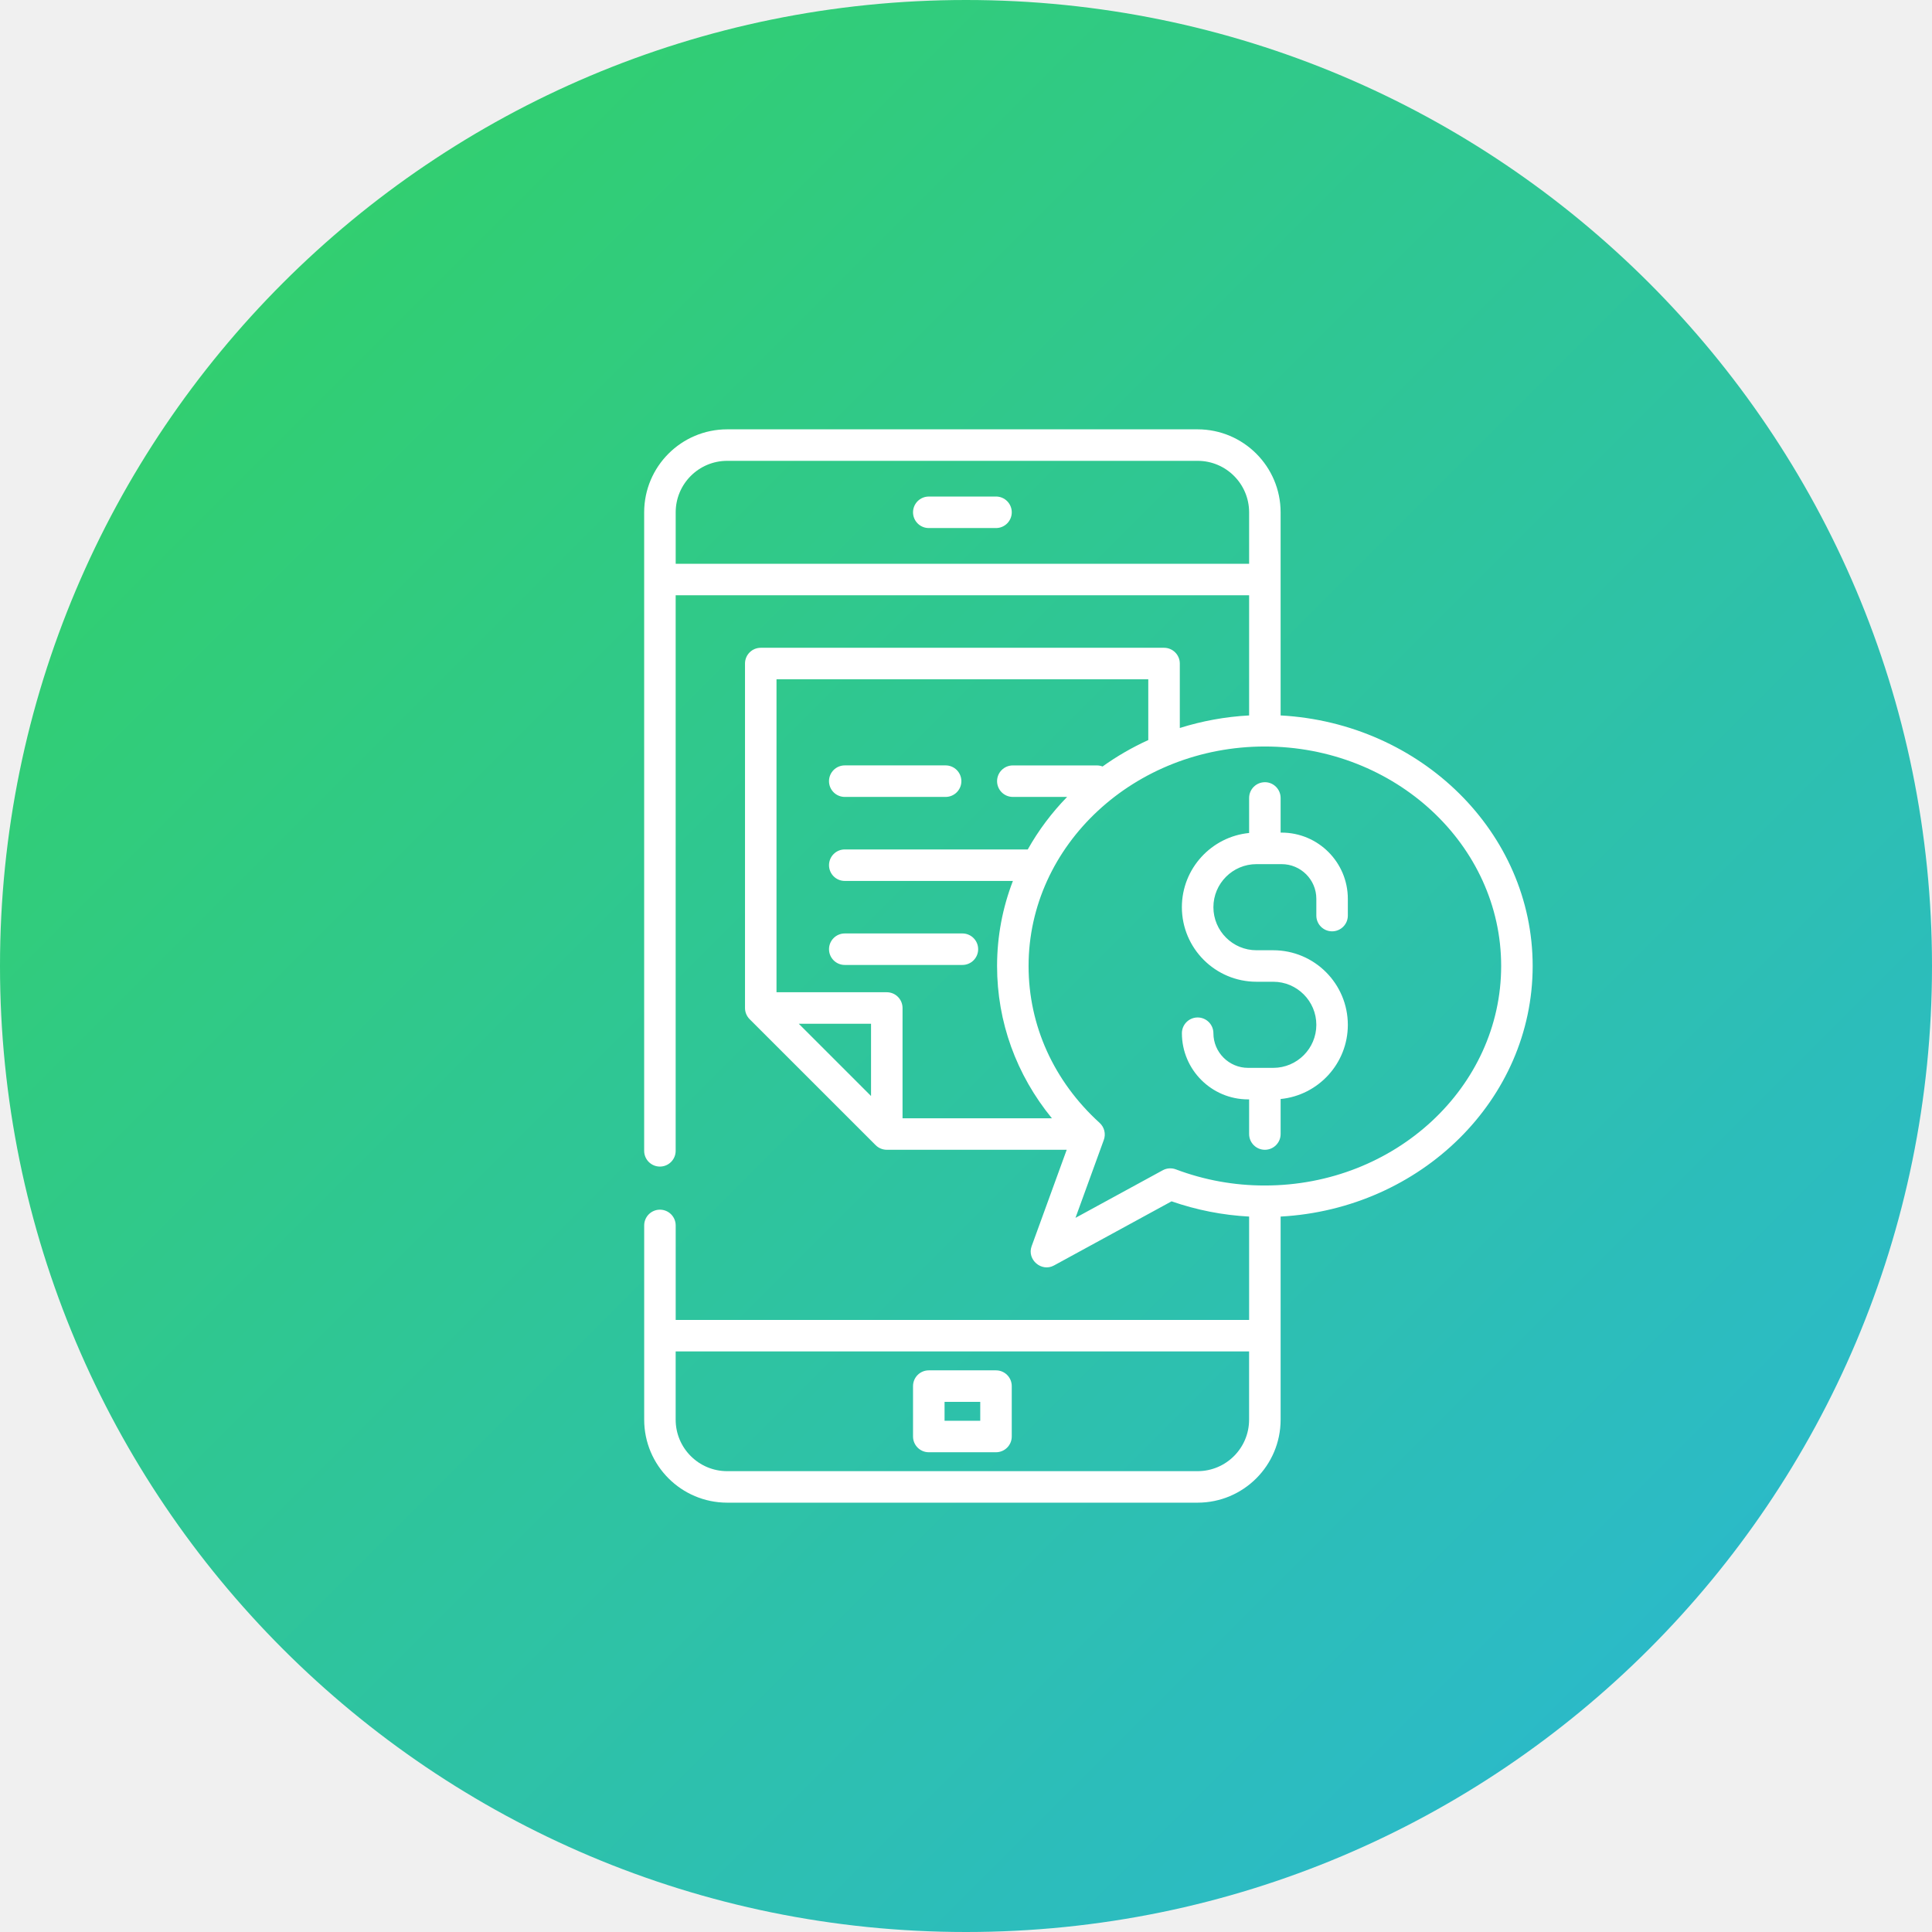
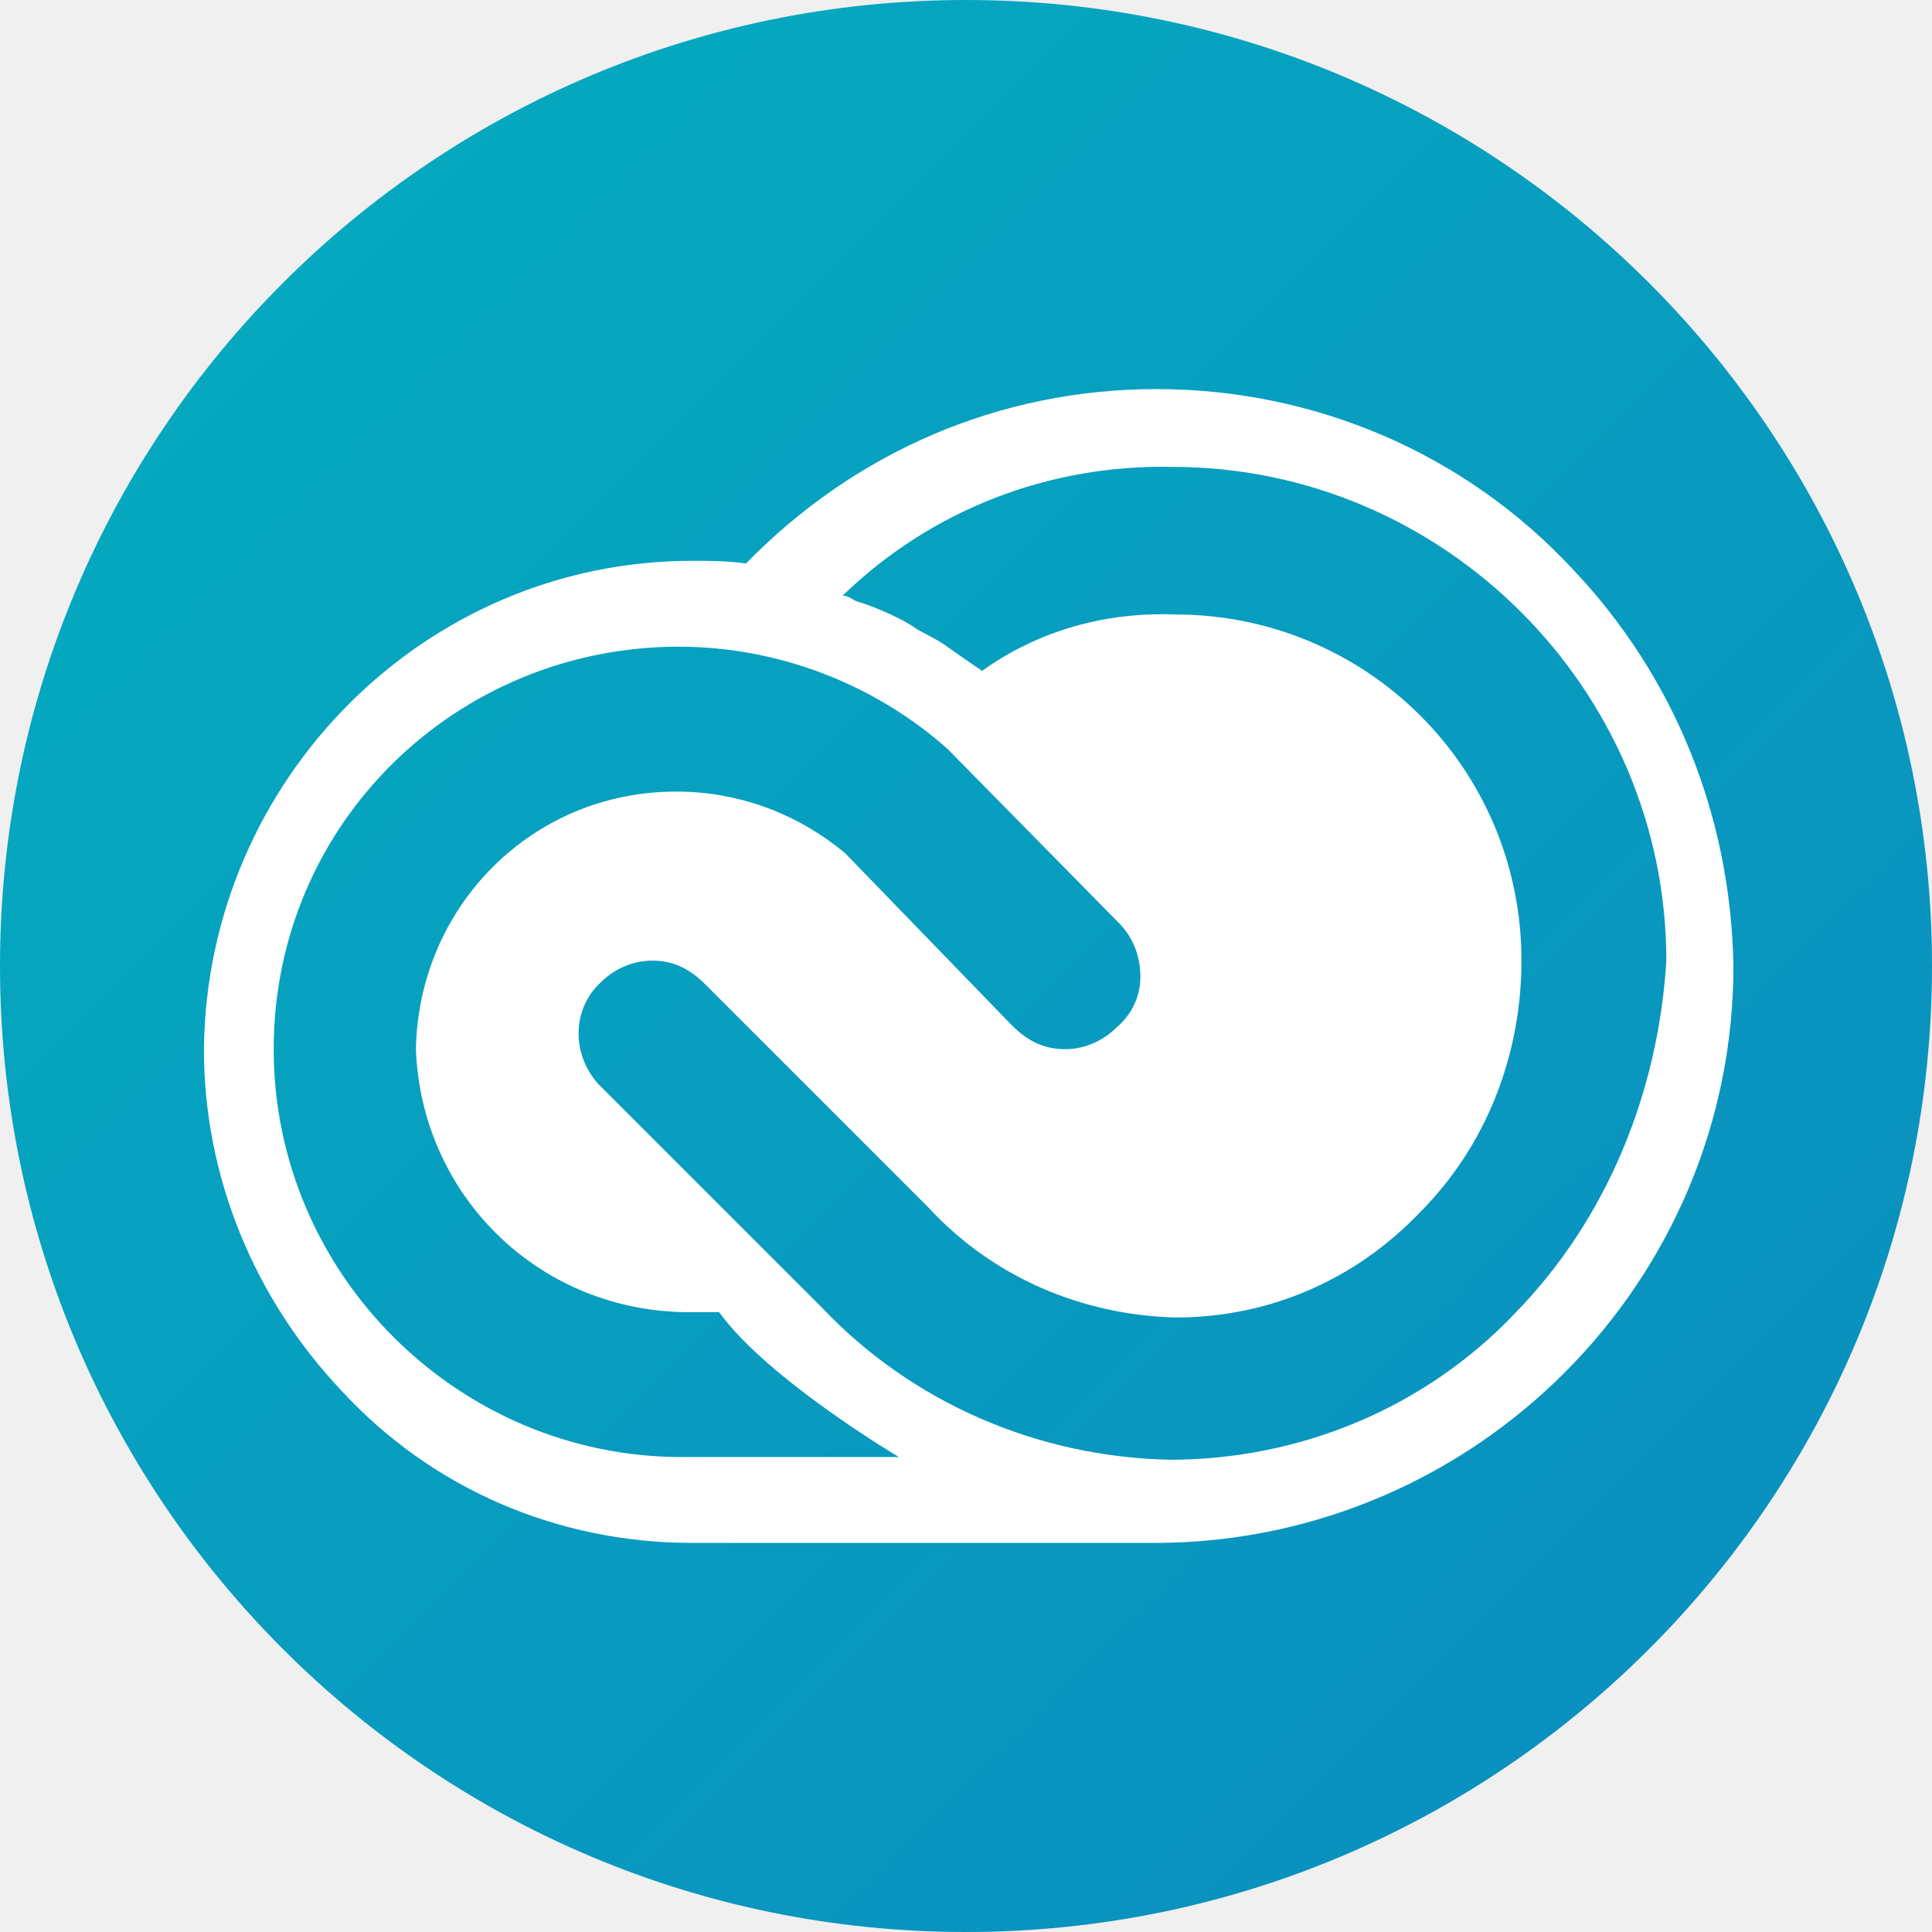
- <svg xmlns="http://www.w3.org/2000/svg" width="72" height="72">
-   <defs>
-     <linearGradient id="a" x1="0%" x2="99.58%" y1="0%" y2="99.58%">
-       <stop offset="0%" stop-color="#33D35E" />
-       <stop offset="100%" stop-color="#2AB6D9" />
+ <svg xmlns="http://www.w3.org/2000/svg" version="1.1" id="Layer_1" x="0px" y="0px" viewBox="0 0 72 72" style="enable-background:new 0 0 72 72;" xml:space="preserve">
+   <style type="text/css">
+ 	.st0{fill-rule:evenodd;clip-rule:evenodd;fill:url(#SVGID_1_);}
+ 	.st1{fill-rule:evenodd;clip-rule:evenodd;fill:url(#SVGID_00000052802764834166792720000007838993258286108309_);}
+ 	.st2{fill:#FFFFFF;}
+ </style>
+   <g>
+     <linearGradient id="SVGID_1_" gradientUnits="userSpaceOnUse" x1="0" y1="72" x2="0.996" y2="71.004" gradientTransform="matrix(72 0 0 -72 0 5184)">
+       <stop offset="0" style="stop-color:#04ADBF" />
+       <stop offset="1" style="stop-color:#0B8CBF" />
    </linearGradient>
-   </defs>
-   <g fill="none" fill-rule="evenodd">
-     <circle cx="36" cy="36" r="36" fill="url(#a)" />
-     <path fill="#FFF" fill-rule="nonzero" d="M44.633 16a3.096 3.096 0 013.092 3.092v7.57c5.23.286 9.393 4.365 9.393 9.338 0 4.973-4.162 9.052-9.393 9.338v7.57A3.095 3.095 0 0144.633 56H27.099a3.095 3.095 0 01-3.092-3.092v-7.24a.587.587 0 111.174 0v3.522h21.37v-3.852a10.479 10.479 0 01-2.89-.568l-4.383 2.391c-.466.254-1.013-.22-.833-.716l1.308-3.596h-6.705a.592.592 0 01-.415-.172l-4.697-4.696a.593.593 0 01-.172-.415V24.728c0-.324.263-.587.587-.587h15.03c.324 0 .587.263.587.587v2.402c.819-.258 1.685-.419 2.583-.468v-4.478H25.18v20.704a.587.587 0 11-1.174 0V19.092A3.096 3.096 0 0127.099 16zm1.918 34.364H25.18v2.544a1.92 1.92 0 001.918 1.918h17.534a1.92 1.92 0 001.918-1.918v-2.544zm-9.433.705c.325 0 .587.262.587.587v1.878a.587.587 0 01-.587.587h-2.505a.587.587 0 01-.587-.587v-1.878c0-.325.263-.587.587-.587zm-.587 1.174h-1.33v.704h1.33v-.704zM47.138 27.82c-4.856 0-8.806 3.67-8.806 8.18 0 2.217.94 4.293 2.647 5.846.177.16.239.41.157.635l-1.056 2.905 3.251-1.773a.587.587 0 01.49-.034 9.343 9.343 0 003.317.601c4.856 0 8.806-3.67 8.806-8.18s-3.95-8.18-8.806-8.18zm0 1.33c.324 0 .587.264.587.588v1.291h.04a2.469 2.469 0 012.465 2.466v.626a.587.587 0 11-1.174 0v-.626c0-.712-.58-1.291-1.292-1.291h-.94c-.884 0-1.604.72-1.604 1.604 0 .885.72 1.605 1.605 1.605h.626a2.782 2.782 0 012.779 2.779c0 1.44-1.1 2.627-2.505 2.765v1.305a.587.587 0 11-1.174 0v-1.291h-.04a2.469 2.469 0 01-2.465-2.466.587.587 0 111.174 0c0 .712.58 1.291 1.292 1.291h.939c.885 0 1.605-.72 1.605-1.604 0-.885-.72-1.605-1.605-1.605h-.626a2.782 2.782 0 01-2.78-2.779c0-1.44 1.102-2.627 2.506-2.765v-1.305c0-.324.263-.587.587-.587zm-4.345-3.835H28.938v11.663h4.11c.324 0 .587.263.587.588v4.11h5.567c-1.327-1.622-2.044-3.593-2.044-5.676 0-1.112.208-2.18.59-3.17h-6.266a.587.587 0 110-1.174h6.82c.399-.711.893-1.369 1.466-1.957h-2.023a.587.587 0 110-1.174h3.13c.076 0 .148.014.214.04.53-.38 1.1-.71 1.704-.985v-2.265zM32.461 38.153h-2.692l2.692 2.692v-2.692zm3.405-3.366a.587.587 0 110 1.174h-4.384a.587.587 0 110-1.174zm-.626-6.263a.587.587 0 110 1.175h-3.758a.587.587 0 110-1.175zm9.393-11.35H27.099a1.92 1.92 0 00-1.918 1.918v1.918h21.37v-1.918a1.92 1.92 0 00-1.918-1.918zm-7.515 1.33a.587.587 0 110 1.175h-2.505a.587.587 0 110-1.174z" />
+     <circle class="st0" cx="36" cy="36" r="36" />
+     <linearGradient id="SVGID_00000150083258490967556440000016123842560441769871_" gradientUnits="userSpaceOnUse" x1="0" y1="72" x2="0" y2="72" gradientTransform="matrix(72 0 0 -72 0 5184)">
+       <stop offset="0" style="stop-color:#33D35E" />
+       <stop offset="1" style="stop-color:#2AB6D9" />
+     </linearGradient>
+     <path style="fill-rule:evenodd;clip-rule:evenodd;fill:url(#SVGID_00000150083258490967556440000016123842560441769871_);" d="M0,0   " />
  </g>
+   <path class="st2" d="M56.5,48.9c-3.4,3.6-8.1,5.5-12.9,5.5c-4.9-0.1-9.6-2.1-13-5.7l-8.3-8.3c-1-1.1-1-2.8,0.1-3.8  c0.5-0.5,1.2-0.8,1.9-0.8c0.8,0,1.4,0.3,2,0.9l8.3,8.3c2.4,2.6,5.7,4,9.2,4.1c3.5,0,6.7-1.4,9.1-3.9c2.5-2.5,3.8-5.9,3.8-9.4  c0-7.2-5.8-12.9-12.9-12.9c-2.6-0.1-5.1,0.6-7.2,2.1c0,0-0.6-0.4-1.3-0.9c-0.4-0.3-0.9-0.5-1.2-0.7c-0.4-0.3-1.5-0.8-2.2-1  c-0.2-0.1-0.3-0.2-0.5-0.2l0,0c3.3-3.2,7.7-4.9,12.3-4.8c10.1,0,18.4,8.3,18.4,18.4C61.8,40.7,59.9,45.4,56.5,48.9 M25.4,54.3  c-8.3,0-15.2-6.8-15.2-15.2S17,24.1,25.3,24.1c3.7,0,7.3,1.4,10,3.8l0.1,0.1l6.3,6.4c0.5,0.5,0.8,1.2,0.8,2c0,0.7-0.3,1.4-0.9,1.9  c-0.5,0.5-1.2,0.8-1.9,0.8c-0.8,0-1.4-0.3-2-0.9l-6.2-6.4c-1.8-1.5-4-2.3-6.3-2.3c-5.4,0-9.6,4.3-9.7,9.6c0.2,5.4,4.5,9.7,10,9.8  h1.3l0,0c1.8,2.5,6.7,5.4,6.7,5.4H25.4z M58.6,21.2c-4-4.3-9.6-6.7-15.5-6.7c-5.8,0-11.2,2.3-15.3,6.5c-0.7-0.1-1.4-0.1-2-0.1  c-10,0-18.1,8.2-18.2,18.2c0,4.8,1.9,9.3,5.1,12.7c3.4,3.7,8.1,5.7,13.1,5.7h17.4c11.8-0.1,21.4-9.7,21.4-21.5  C64.5,30.4,62.4,25.2,58.6,21.2" />
</svg>
